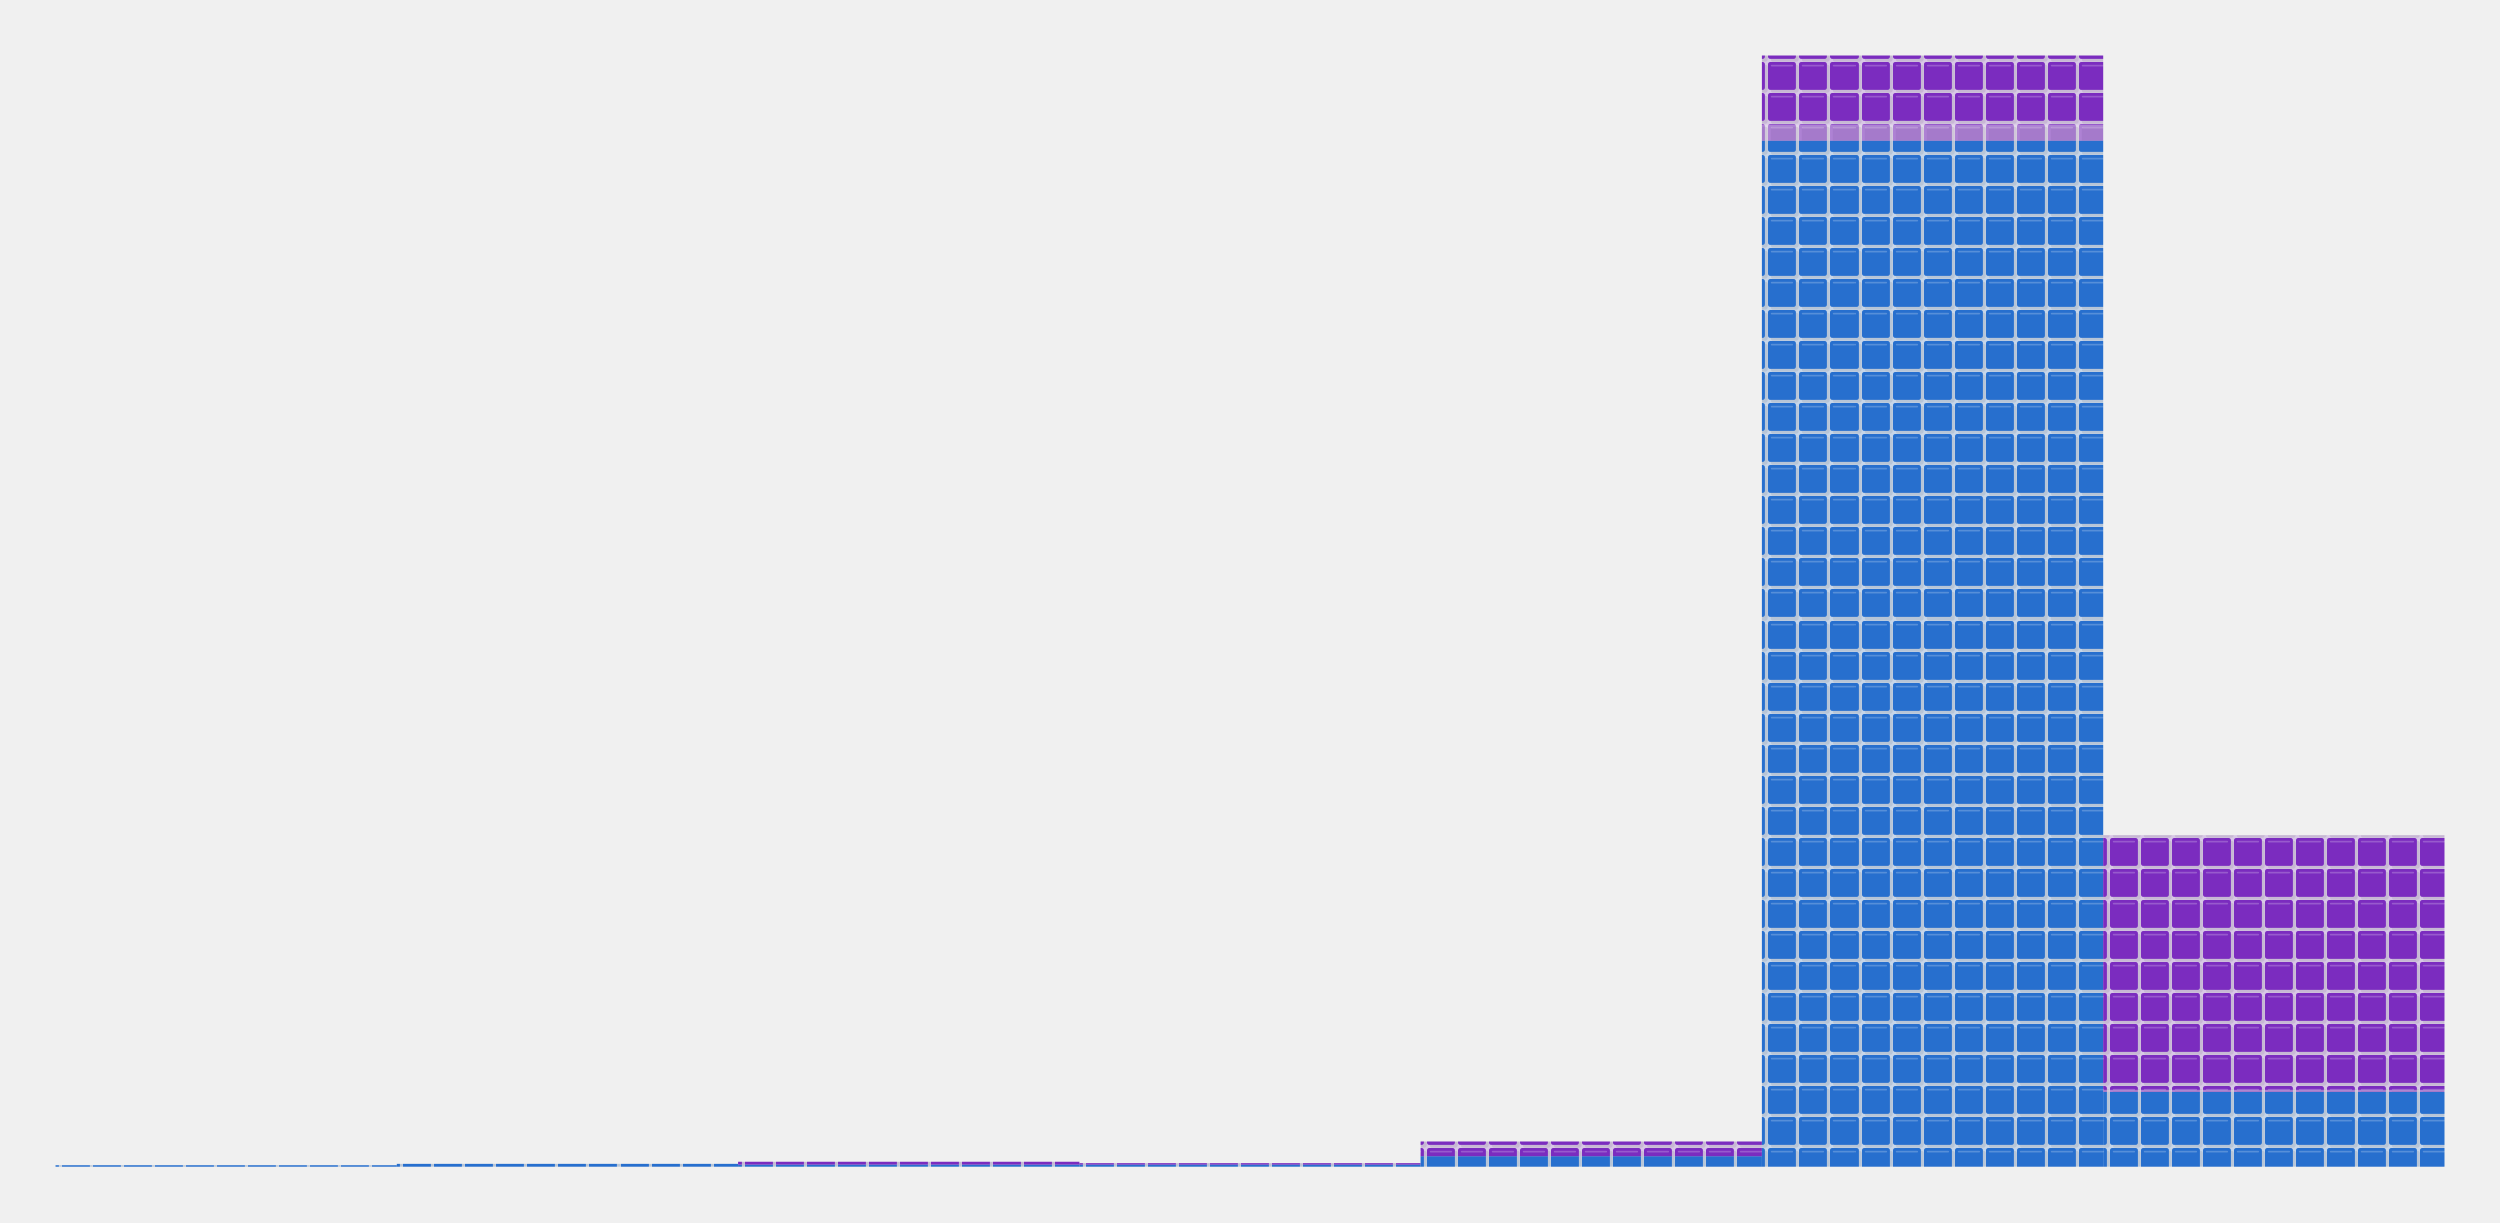
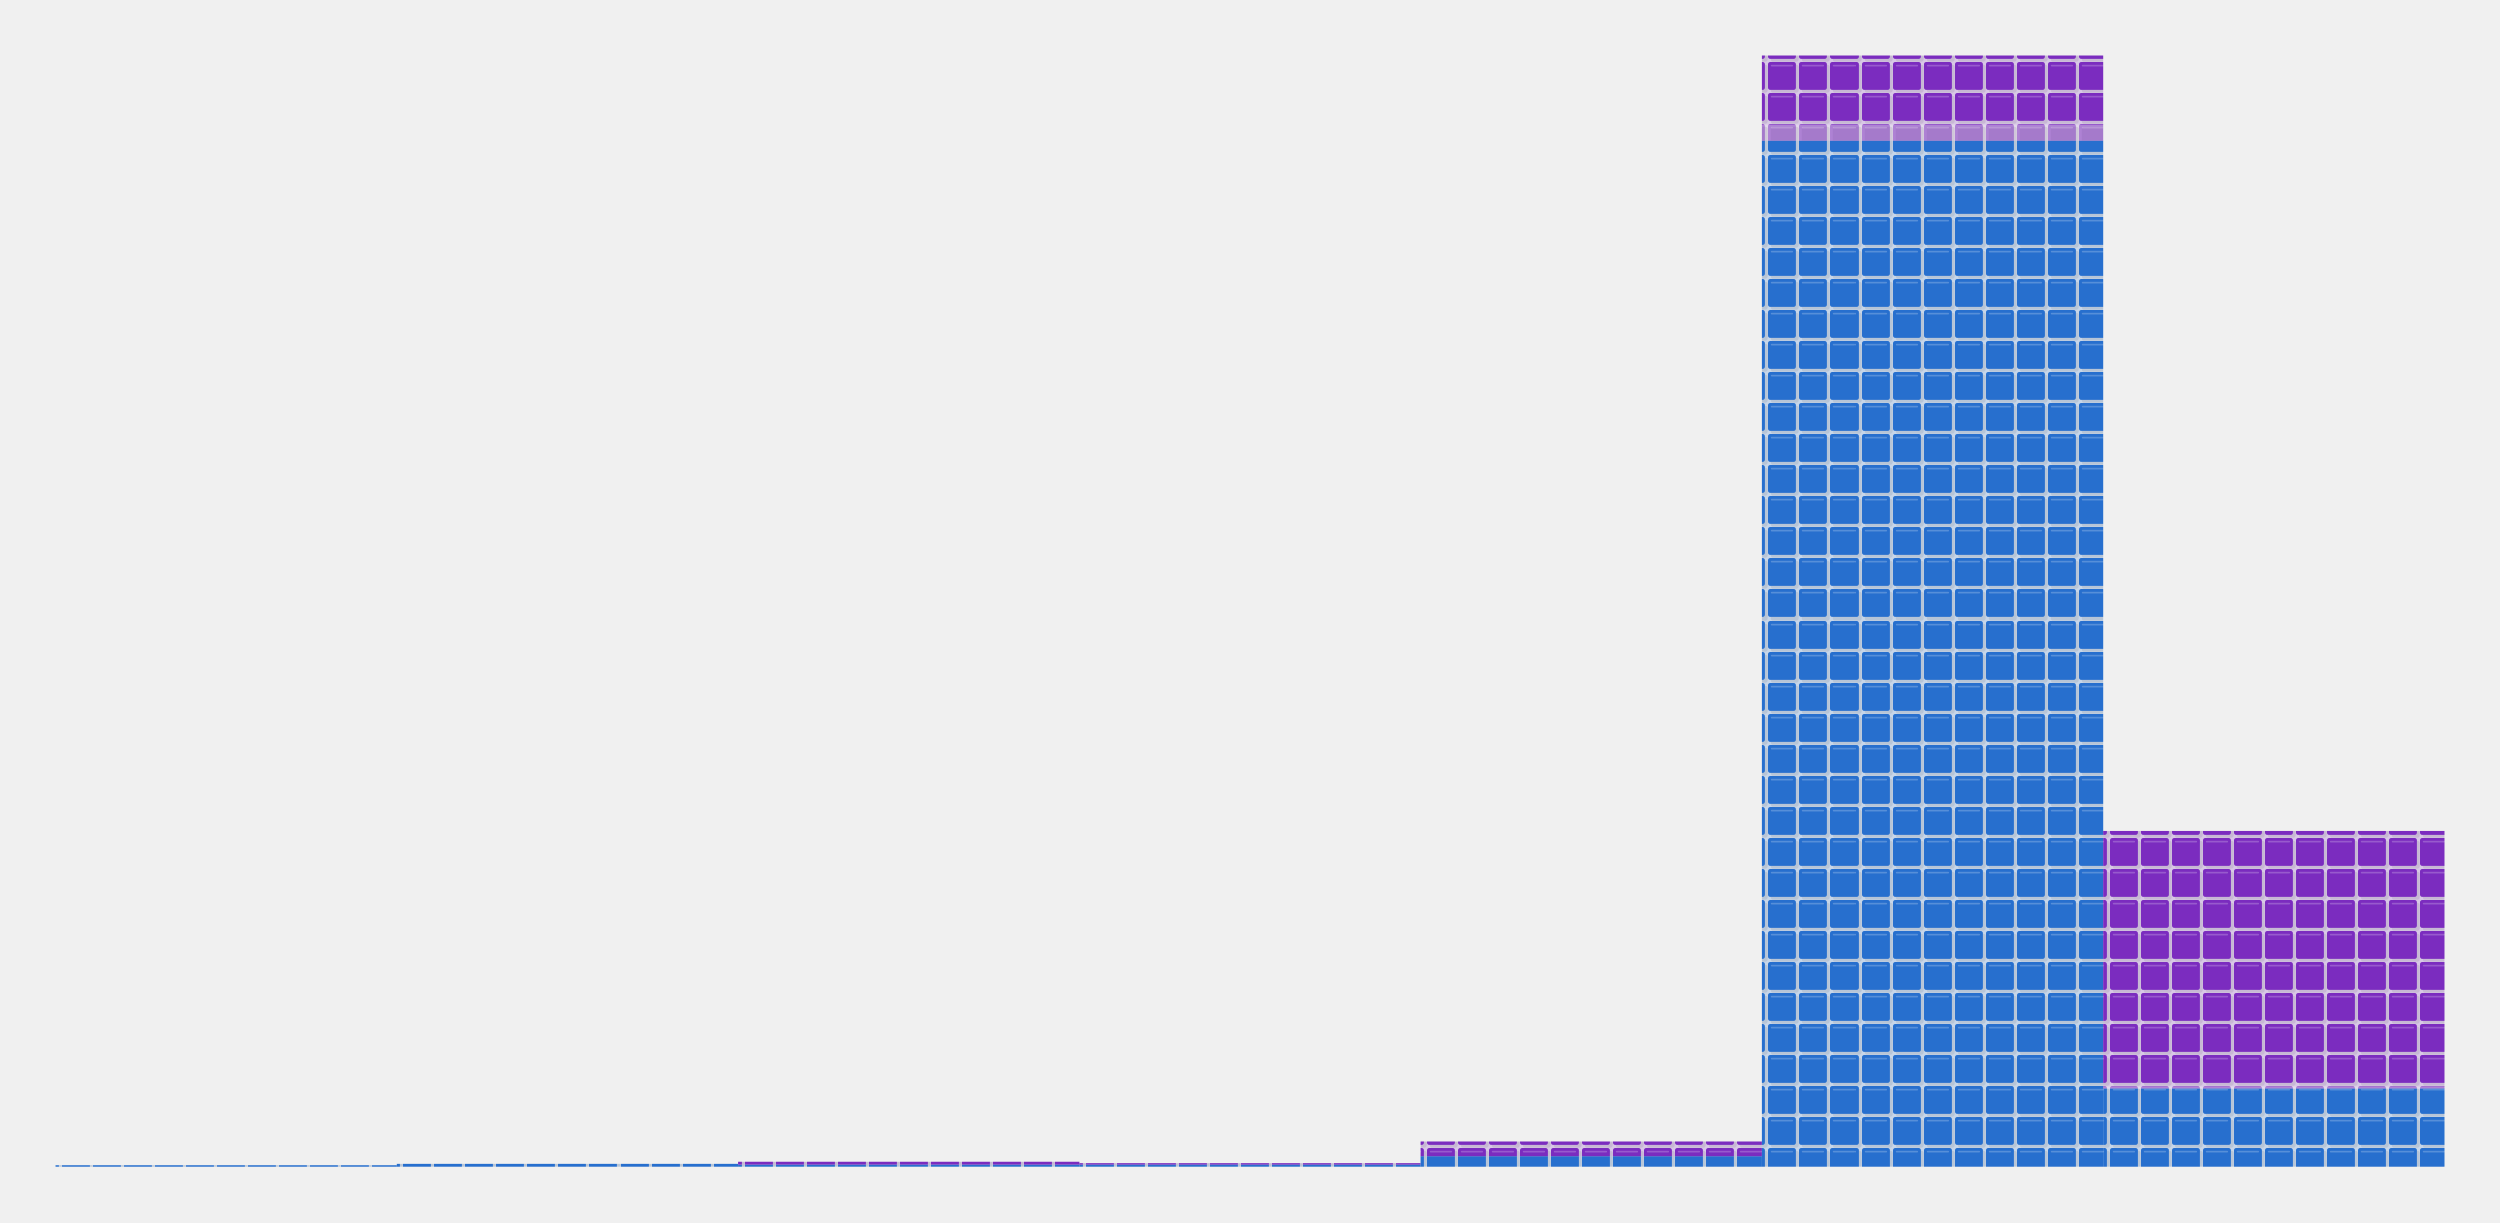
<svg xmlns="http://www.w3.org/2000/svg" viewBox="0 0 900 440" width="900" height="440" role="img" aria-labelledby="title description">
  <defs>
    <pattern id="assigned-Difficult" patternUnits="userSpaceOnUse" width="11.169" height="11.169">
      <rect class="tile-shadow" x="1.005" y="1.005" width="10.052" height="10.052" rx="0.804" fill="#000" fill-opacity="0.08" />
      <rect width="10.052" height="10.052" rx="0.804" fill="#276FCE" />
      <rect class="tile-highlight" x="1.005" y="1.005" width="8.042" height="0.603" rx="0.302" fill="#fff" fill-opacity="0.22" />
    </pattern>
    <pattern id="candidate-Superhuman" patternUnits="userSpaceOnUse" width="11.169" height="11.169">
      <rect class="tile-shadow" x="1.005" y="1.005" width="10.052" height="10.052" rx="0.804" fill="#000" fill-opacity="0.08" />
      <rect width="10.052" height="10.052" rx="0.804" fill="#7B2CBF" fill-opacity="0.5" />
      <rect class="tile-highlight" x="1.005" y="1.005" width="8.042" height="0.603" rx="0.302" fill="#fff" fill-opacity="0.22" />
    </pattern>
    <pattern id="assigned-Superhuman" patternUnits="userSpaceOnUse" width="11.169" height="11.169">
      <rect class="tile-shadow" x="1.005" y="1.005" width="10.052" height="10.052" rx="0.804" fill="#000" fill-opacity="0.08" />
      <rect width="10.052" height="10.052" rx="0.804" fill="#7B2CBF" />
      <rect class="tile-highlight" x="1.005" y="1.005" width="8.042" height="0.603" rx="0.302" fill="#fff" fill-opacity="0.22" />
    </pattern>
  </defs>
  <g data-period="2025-04" data-through="2025-06" data-total="2" data-months="3">
    <g data-series="assigned:Difficult" data-count="2">
      <rect class="rate-underlay" x="20" y="419.498" width="122.857" height="0.502" fill="#276FCE" fill-opacity="0.2" />
      <rect class="rate-stack" x="20" y="419.498" width="122.857" height="0.502" fill="url(#assigned-Difficult)" />
    </g>
  </g>
  <g data-period="2025-07" data-through="2025-09" data-total="4" data-months="3">
    <g data-series="assigned:Difficult" data-count="4">
      <rect class="rate-underlay" x="142.857" y="418.995" width="122.857" height="1.005" fill="#276FCE" fill-opacity="0.2" />
      <rect class="rate-stack" x="142.857" y="418.995" width="122.857" height="1.005" fill="url(#assigned-Difficult)" />
    </g>
  </g>
  <g data-period="2025-10" data-through="2025-12" data-total="7" data-months="3">
    <g data-series="assigned:Difficult" data-count="3">
      <rect class="rate-underlay" x="265.714" y="419.246" width="122.857" height="0.754" fill="#276FCE" fill-opacity="0.2" />
      <rect class="rate-stack" x="265.714" y="419.246" width="122.857" height="0.754" fill="url(#assigned-Difficult)" />
    </g>
    <g data-series="assigned:Superhuman" data-count="4">
      <rect class="rate-underlay" x="265.714" y="418.241" width="122.857" height="1.005" fill="#7B2CBF" fill-opacity="0.2" />
      <rect class="rate-stack" x="265.714" y="418.241" width="122.857" height="1.005" fill="url(#assigned-Superhuman)" />
    </g>
  </g>
  <g data-period="2026-01" data-through="2026-03" data-total="5" data-months="3">
    <g data-series="assigned:Difficult" data-count="3">
      <rect class="rate-underlay" x="388.571" y="419.246" width="122.857" height="0.754" fill="#276FCE" fill-opacity="0.2" />
      <rect class="rate-stack" x="388.571" y="419.246" width="122.857" height="0.754" fill="url(#assigned-Difficult)" />
    </g>
    <g data-series="assigned:Superhuman" data-count="2">
      <rect class="rate-underlay" x="388.571" y="418.744" width="122.857" height="0.502" fill="#7B2CBF" fill-opacity="0.2" />
      <rect class="rate-stack" x="388.571" y="418.744" width="122.857" height="0.502" fill="url(#assigned-Superhuman)" />
    </g>
  </g>
  <g data-period="2026-04" data-through="2026-06" data-total="36" data-months="3">
    <g data-series="assigned:Difficult" data-count="15">
      <rect class="rate-underlay" x="511.429" y="416.231" width="122.857" height="3.769" fill="#276FCE" fill-opacity="0.2" />
      <rect class="rate-stack" x="511.429" y="416.231" width="122.857" height="3.769" fill="url(#assigned-Difficult)" />
    </g>
    <g data-series="assigned:Superhuman" data-count="21">
      <rect class="rate-underlay" x="511.429" y="410.955" width="122.857" height="5.276" fill="#7B2CBF" fill-opacity="0.2" />
      <rect class="rate-stack" x="511.429" y="410.955" width="122.857" height="5.276" fill="url(#assigned-Superhuman)" />
    </g>
  </g>
  <g data-period="2026-07" data-through="2026-09" data-total="1592" data-months="3">
    <g data-series="assigned:Difficult" data-count="1470">
      <rect class="rate-underlay" x="634.286" y="50.653" width="122.857" height="369.347" fill="#276FCE" fill-opacity="0.2" />
      <rect class="rate-stack" x="634.286" y="50.653" width="122.857" height="369.347" fill="url(#assigned-Difficult)" />
    </g>
    <g data-series="candidate:Superhuman" data-count="23">
      <rect class="rate-underlay" x="634.286" y="44.874" width="122.857" height="5.779" fill="#7B2CBF" fill-opacity="0.12" />
      <rect class="rate-stack" x="634.286" y="44.874" width="122.857" height="5.779" fill="url(#candidate-Superhuman)" />
    </g>
    <g data-series="assigned:Superhuman" data-count="99">
      <rect class="rate-underlay" x="634.286" y="20" width="122.857" height="24.874" fill="#7B2CBF" fill-opacity="0.2" />
      <rect class="rate-stack" x="634.286" y="20" width="122.857" height="24.874" fill="url(#assigned-Superhuman)" />
    </g>
  </g>
-   <g data-period="2026-10" data-through="2026-12" data-total="475" data-months="3">
-     <g data-series="assigned:Difficult" data-count="107">
-       <rect class="rate-underlay" x="757.143" y="393.116" width="122.857" height="26.884" fill="#276FCE" fill-opacity="0.2" />
-       <rect class="rate-stack" x="757.143" y="393.116" width="122.857" height="26.884" fill="url(#assigned-Difficult)" />
+   <g data-period="2026-10" data-through="2026-12" data-total="481" data-months="3">
+     <g data-series="assigned:Difficult" data-count="112">
+       <rect class="rate-underlay" x="757.143" y="391.859" width="122.857" height="28.141" fill="#276FCE" fill-opacity="0.2" />
+       <rect class="rate-stack" x="757.143" y="391.859" width="122.857" height="28.141" fill="url(#assigned-Difficult)" />
    </g>
    <g data-series="candidate:Superhuman" data-count="3">
-       <rect class="rate-underlay" x="757.143" y="392.362" width="122.857" height="0.754" fill="#7B2CBF" fill-opacity="0.12" />
-       <rect class="rate-stack" x="757.143" y="392.362" width="122.857" height="0.754" fill="url(#candidate-Superhuman)" />
+       <rect class="rate-underlay" x="757.143" y="391.106" width="122.857" height="0.754" fill="#7B2CBF" fill-opacity="0.12" />
+       <rect class="rate-stack" x="757.143" y="391.106" width="122.857" height="0.754" fill="url(#candidate-Superhuman)" />
    </g>
-     <g data-series="assigned:Superhuman" data-count="365">
-       <rect class="rate-underlay" x="757.143" y="300.653" width="122.857" height="91.709" fill="#7B2CBF" fill-opacity="0.2" />
-       <rect class="rate-stack" x="757.143" y="300.653" width="122.857" height="91.709" fill="url(#assigned-Superhuman)" />
+     <g data-series="assigned:Superhuman" data-count="366">
+       <rect class="rate-underlay" x="757.143" y="299.146" width="122.857" height="91.96" fill="#7B2CBF" fill-opacity="0.2" />
+       <rect class="rate-stack" x="757.143" y="299.146" width="122.857" height="91.96" fill="url(#assigned-Superhuman)" />
    </g>
  </g>
</svg>
